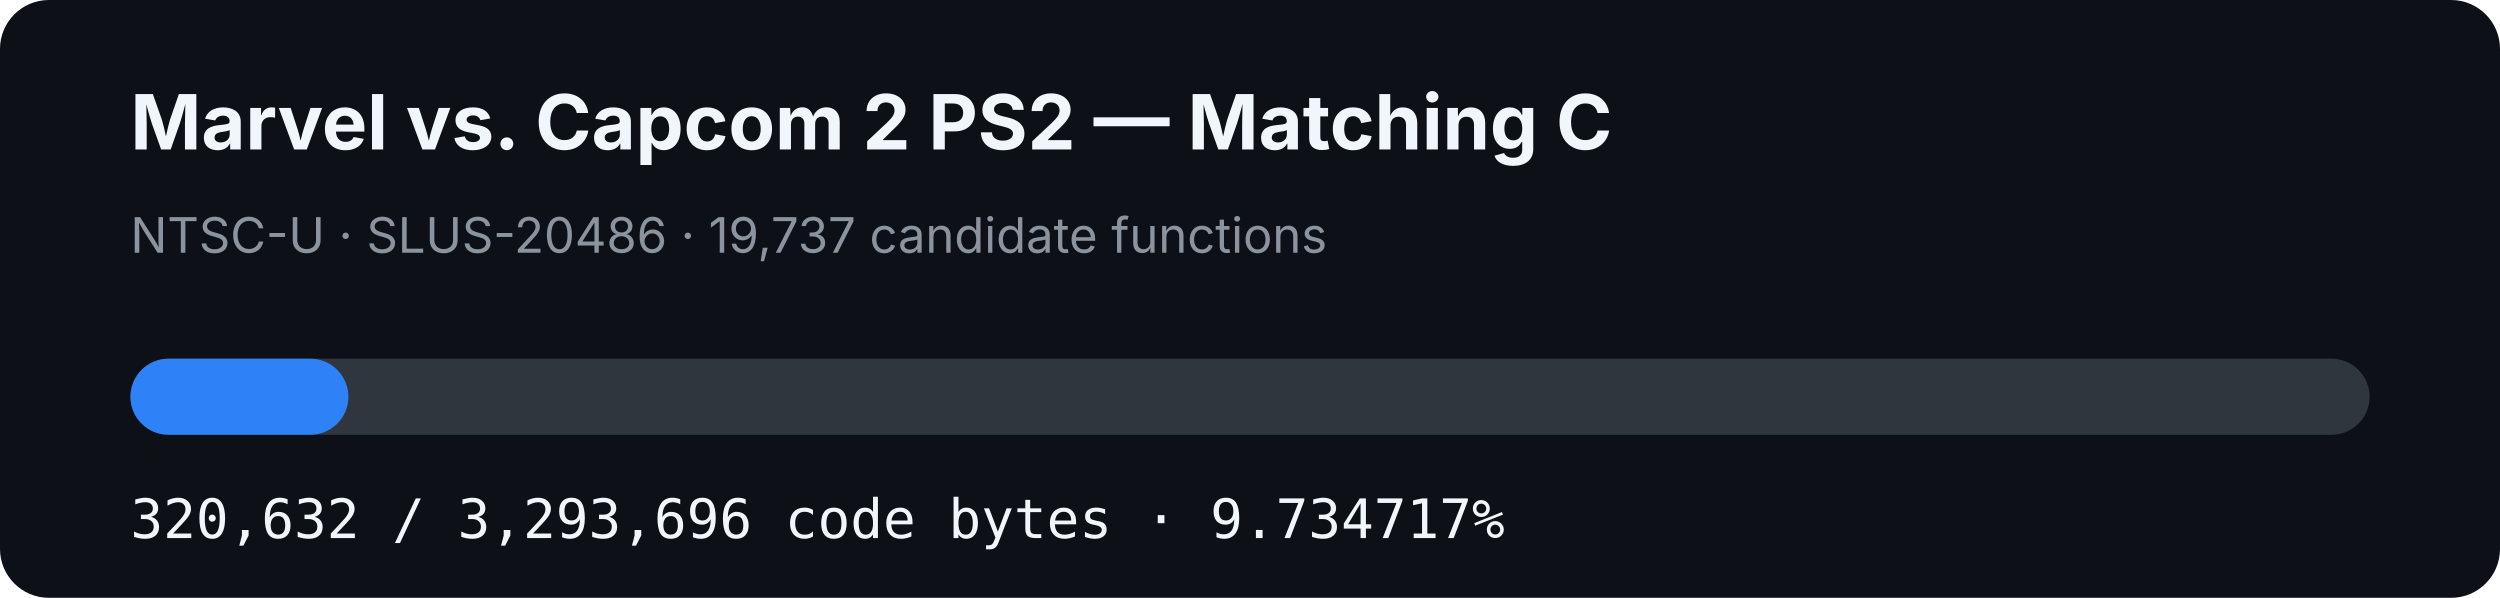
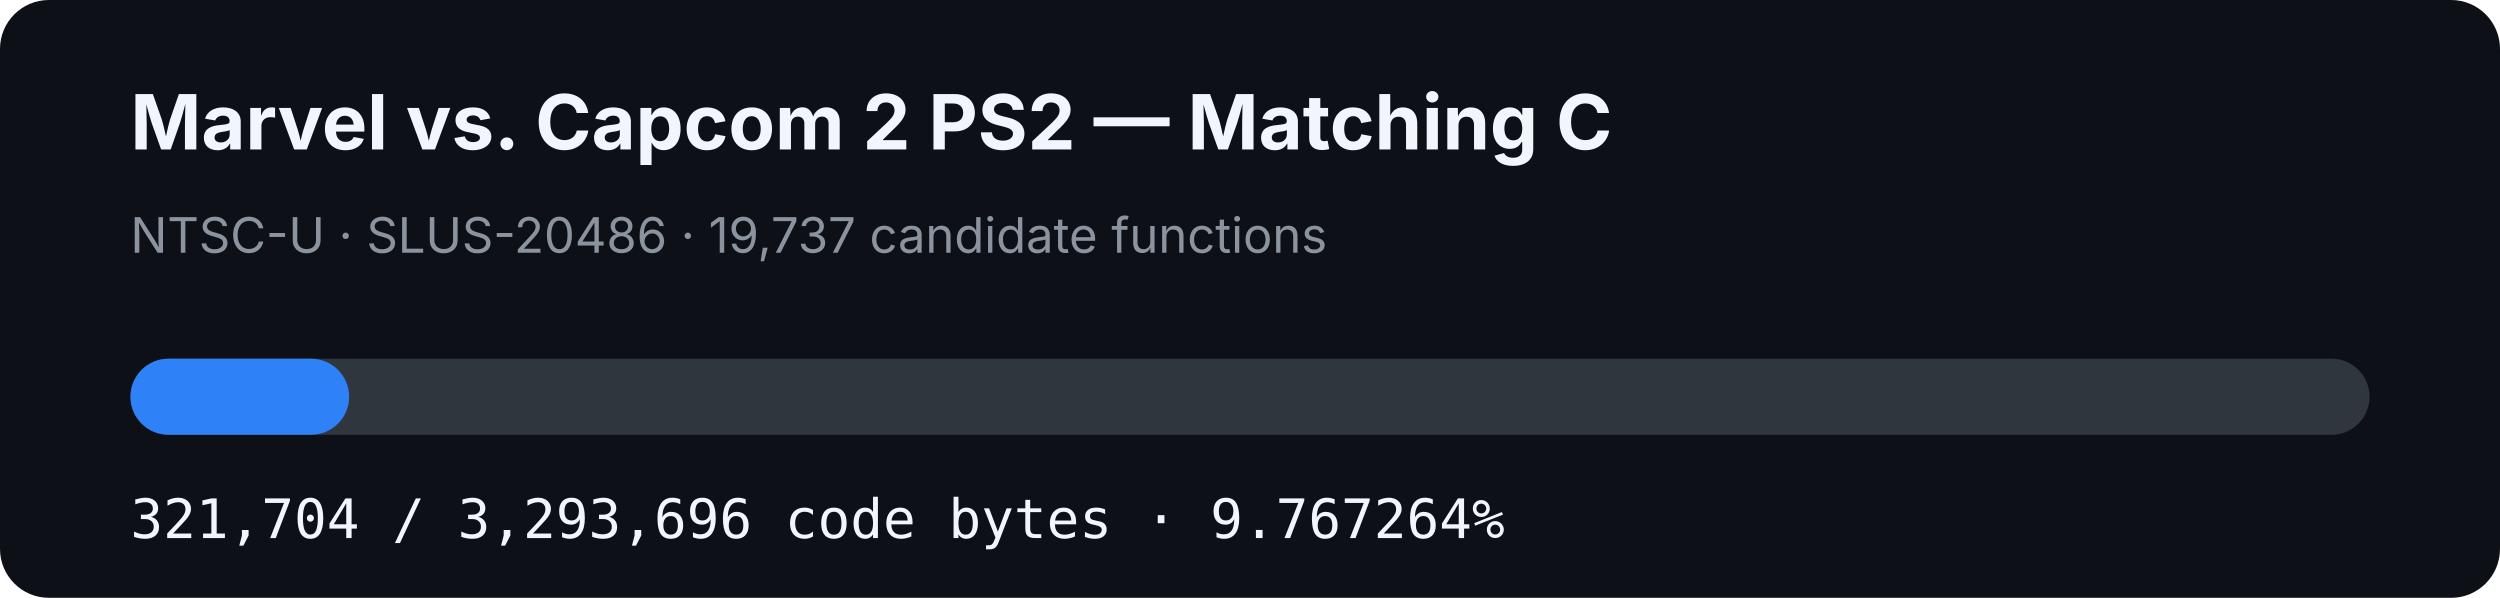
- <svg xmlns="http://www.w3.org/2000/svg" width="920" height="220" viewBox="0 0 920 220" role="img" aria-label="MVC2 PS2 matching C progress: 9.734717%">
+ <svg xmlns="http://www.w3.org/2000/svg" width="920" height="220" viewBox="0 0 920 220" role="img" aria-label="MVC2 PS2 matching C progress: 9.767264%">
  <rect width="920" height="220" rx="18" fill="#0d1117" />
  <text x="48" y="55" fill="#f0f6fc" font-family="-apple-system,BlinkMacSystemFont,Segoe UI,sans-serif" font-size="28" font-weight="700">Marvel vs. Capcom 2 PS2 — Matching C</text>
  <text x="48" y="93" fill="#8b949e" font-family="-apple-system,BlinkMacSystemFont,Segoe UI,sans-serif" font-size="18">NTSC-U · SLUS-20486 · 19,737 candidate functions</text>
  <rect x="48" y="132" width="824" height="28" rx="14" fill="#30363d" />
-   <rect x="48" y="132" width="80.214" height="28" rx="14" fill="#2f81f7" />
-   <text x="48" y="198" fill="#f0f6fc" font-family="ui-monospace,SFMono-Regular,Menlo,monospace" font-size="20">320,632 / 3,293,696 code bytes · 9.734717%</text>
+   <rect x="48" y="132" width="80.482" height="28" rx="14" fill="#2f81f7" />
+   <text x="48" y="198" fill="#f0f6fc" font-family="ui-monospace,SFMono-Regular,Menlo,monospace" font-size="20">321,704 / 3,293,696 code bytes · 9.767264%</text>
</svg>
